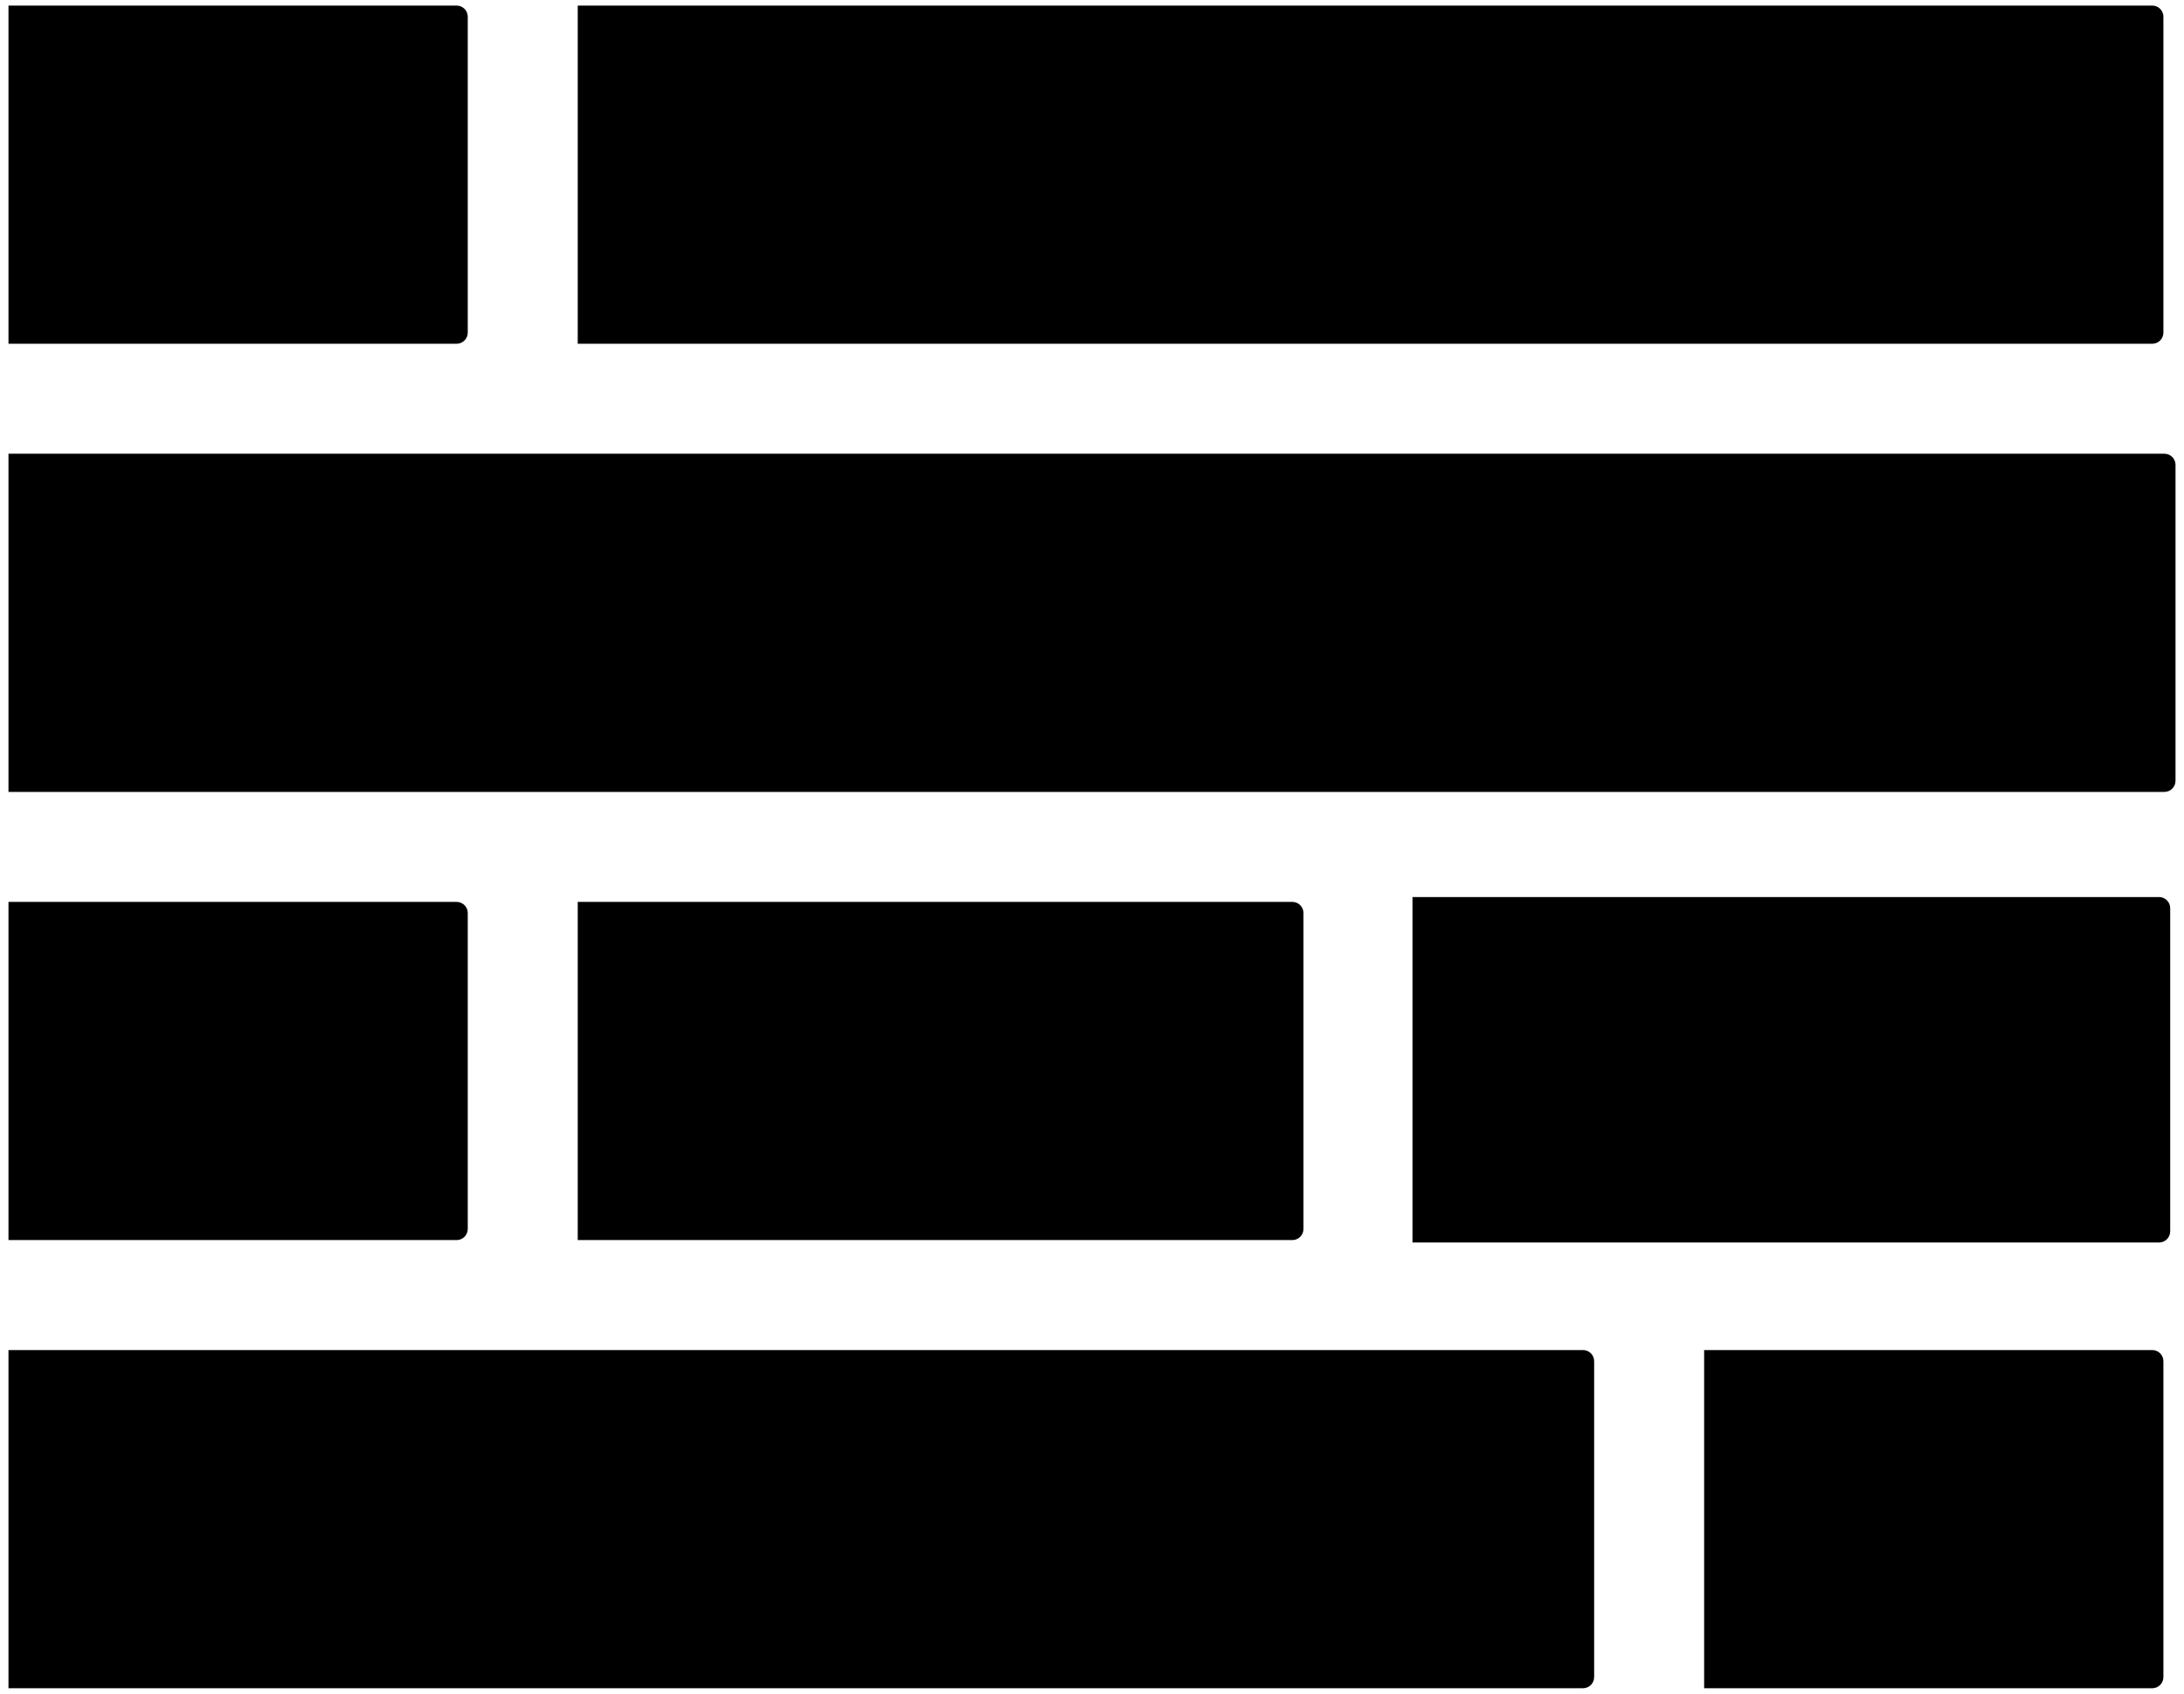
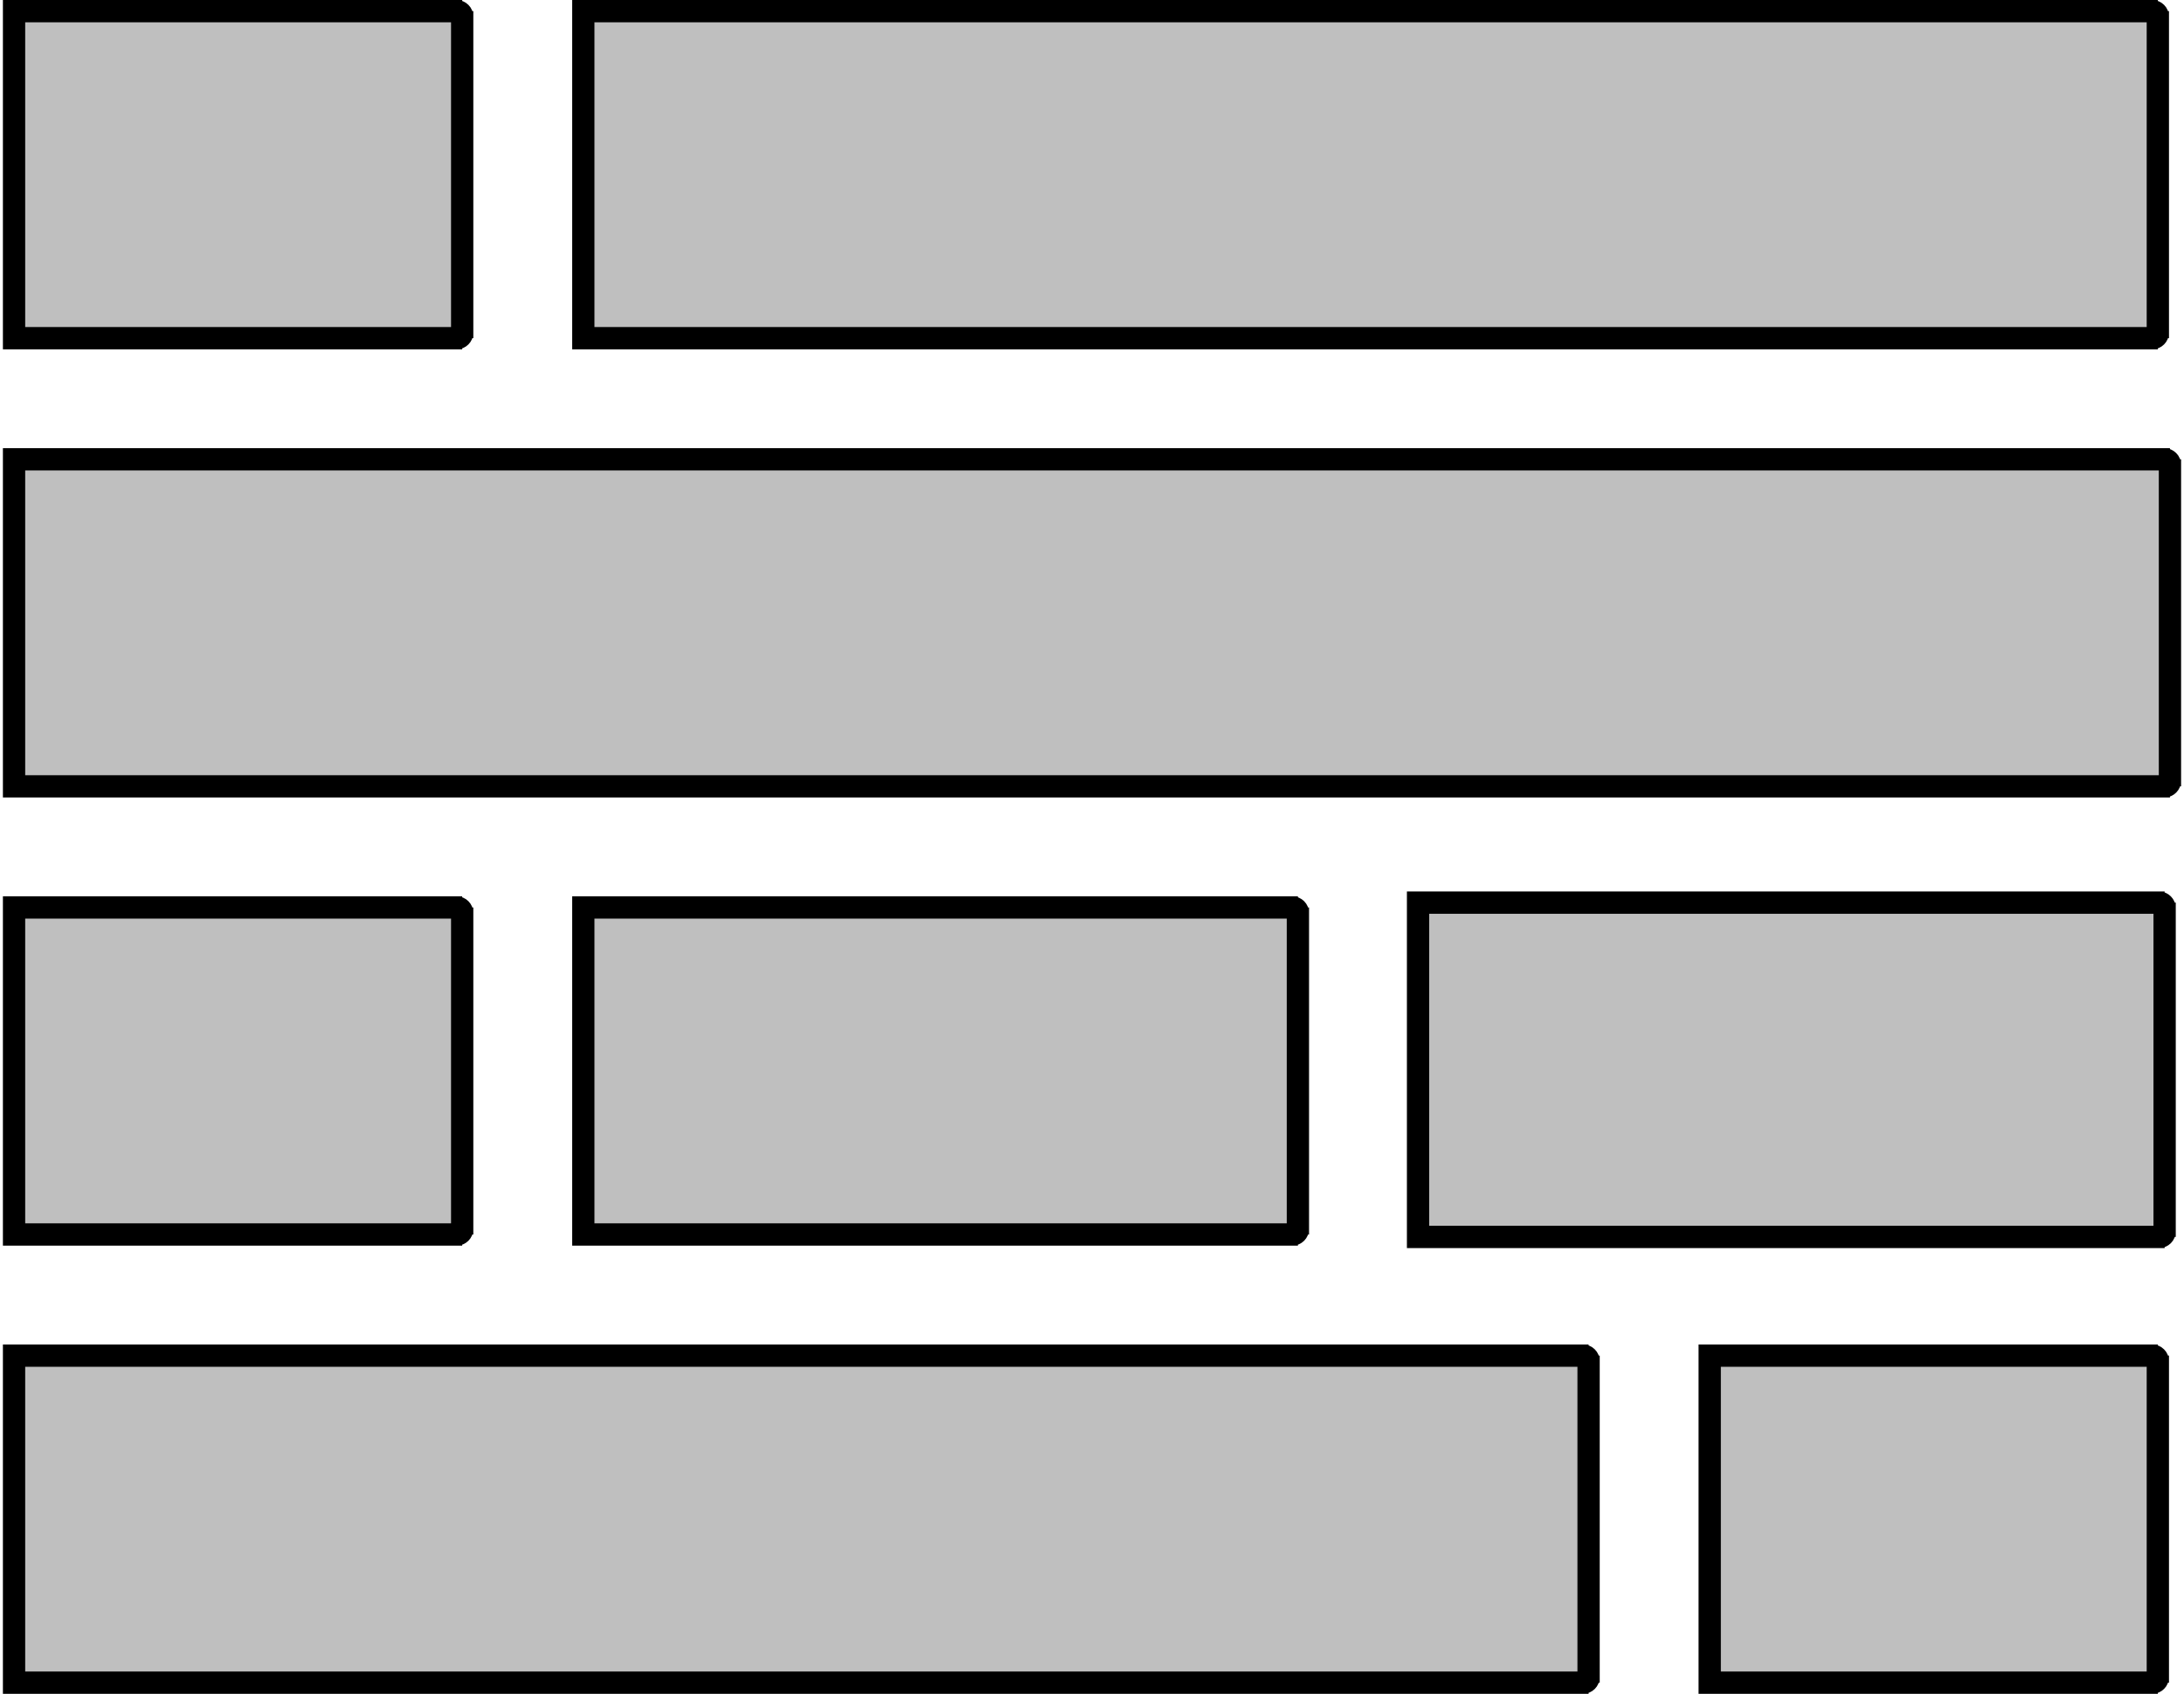
<svg xmlns="http://www.w3.org/2000/svg" viewBox="0 0 196 152" fill="none">
-   <path fill-rule="evenodd" clip-rule="evenodd" d="M193.652 1.5C193.652 1.224 193.428 1 193.152 1L52.348 1V30.348L193.152 30.348C193.428 30.348 193.652 30.124 193.652 29.848V1.5ZM41.478 1.5C41.478 1.224 41.254 1 40.978 1L1.261 1V30.348L40.978 30.348C41.254 30.348 41.478 30.124 41.478 29.848V1.5ZM193.652 122.152C193.652 121.876 193.428 121.652 193.152 121.652H153.435V151H193.152C193.428 151 193.652 150.776 193.652 150.5V122.152ZM40.978 81.435C41.254 81.435 41.478 81.659 41.478 81.935V110.283C41.478 110.559 41.254 110.783 40.978 110.783H1.261V81.435H40.978ZM116.478 81.935C116.478 81.659 116.254 81.435 115.978 81.435H52.348V110.783H115.978C116.254 110.783 116.478 110.559 116.478 110.283V81.935ZM193.761 81C194.037 81 194.261 81.224 194.261 81.5V110.5C194.261 110.776 194.037 111 193.761 111H127.261V81H193.761ZM142.065 121.652C142.341 121.652 142.565 121.876 142.565 122.152V150.5C142.565 150.776 142.341 151 142.065 151L1.261 151V121.652L142.065 121.652ZM194.739 41.717C194.739 41.441 194.515 41.217 194.239 41.217L1.261 41.217V70.565L194.239 70.565C194.515 70.565 194.739 70.341 194.739 70.065V41.717Z" fill="currentColor" />
-   <path d="M193.152 1V0.5V1ZM52.348 1V0.5H51.848V1H52.348ZM52.348 30.348H51.848V30.848H52.348V30.348ZM193.152 30.348V30.848V30.348ZM40.978 1V1.5V1ZM1.261 1L1.261 0.5L0.761 0.5V1H1.261ZM1.261 30.348H0.761V30.848H1.261L1.261 30.348ZM40.978 30.348V30.848V30.348ZM153.435 121.652V121.152H152.935V121.652H153.435ZM153.435 151H152.935V151.5H153.435V151ZM1.261 110.783H0.761V111.283H1.261V110.783ZM1.261 81.435V80.935H0.761V81.435H1.261ZM52.348 81.435V80.935H51.848V81.435H52.348ZM52.348 110.783H51.848V111.283H52.348V110.783ZM127.261 111H126.761V111.5H127.261V111ZM127.261 81V80.5H126.761V81H127.261ZM142.065 121.652V122.152V121.652ZM142.065 151V151.5V151ZM1.261 151H0.761V151.5H1.261L1.261 151ZM1.261 121.652L1.261 121.152H0.761V121.652H1.261ZM194.239 41.217V41.717V41.217ZM1.261 41.217L1.261 40.717H0.761V41.217H1.261ZM1.261 70.565H0.761V71.065H1.261L1.261 70.565ZM194.239 70.565V71.065V70.565ZM193.152 1.5V1.5H194.152C194.152 0.948 193.704 0.5 193.152 0.5V1.5ZM52.348 1.5L193.152 1.5V0.5L52.348 0.5V1.5ZM52.848 30.348V1H51.848V30.348H52.848ZM193.152 29.848L52.348 29.848V30.848L193.152 30.848V29.848ZM193.152 29.848V30.848C193.704 30.848 194.152 30.4 194.152 29.848H193.152ZM193.152 1.5V29.848H194.152V1.5H193.152ZM40.978 1.5H41.978C41.978 0.948 41.53 0.5 40.978 0.5V1.5ZM1.261 1.5L40.978 1.5V0.5L1.261 0.5L1.261 1.5ZM1.761 30.348V1H0.761V30.348H1.761ZM40.978 29.848L1.261 29.848L1.261 30.848L40.978 30.848V29.848ZM40.978 29.848V30.848C41.53 30.848 41.978 30.4 41.978 29.848H40.978ZM40.978 1.5V29.848H41.978V1.5H40.978ZM193.152 122.152H194.152C194.152 121.6 193.704 121.152 193.152 121.152V122.152ZM153.435 122.152H193.152V121.152H153.435V122.152ZM153.935 151V121.652H152.935V151H153.935ZM193.152 150.5H153.435V151.5H193.152V150.5ZM193.152 150.5V150.5V151.5C193.704 151.5 194.152 151.052 194.152 150.5H193.152ZM193.152 122.152V150.5H194.152V122.152H193.152ZM41.978 81.935C41.978 81.382 41.53 80.935 40.978 80.935V81.935H41.978ZM41.978 110.283V81.935H40.978V110.283H41.978ZM40.978 111.283C41.53 111.283 41.978 110.835 41.978 110.283H40.978V111.283ZM1.261 111.283H40.978V110.283H1.261V111.283ZM0.761 81.435V110.783H1.761V81.435H0.761ZM40.978 80.935H1.261V81.935H40.978V80.935ZM115.978 81.935H116.978C116.978 81.382 116.53 80.935 115.978 80.935V81.935ZM52.348 81.935H115.978V80.935H52.348V81.935ZM52.848 110.783V81.435H51.848V110.783H52.848ZM115.978 110.283H52.348V111.283H115.978V110.283ZM115.978 110.283V111.283C116.53 111.283 116.978 110.835 116.978 110.283H115.978ZM115.978 81.935V110.283H116.978V81.935H115.978ZM194.761 81.5C194.761 80.948 194.313 80.5 193.761 80.5V81.5H194.761ZM194.761 110.5V81.5H193.761V110.5H194.761ZM193.761 111.5C194.313 111.5 194.761 111.052 194.761 110.5H193.761V111.5ZM127.261 111.5H193.761V110.5H127.261V111.5ZM126.761 81V111H127.761V81H126.761ZM193.761 80.5H127.261V81.5H193.761V80.5ZM143.065 122.152C143.065 121.6 142.617 121.152 142.065 121.152V122.152H143.065ZM143.065 150.5V122.152H142.065V150.5H143.065ZM142.065 151.5C142.617 151.5 143.065 151.052 143.065 150.5H142.065V151.5ZM1.261 151.5L142.065 151.5V150.5L1.261 150.5L1.261 151.5ZM0.761 121.652V151H1.761V121.652H0.761ZM142.065 121.152L1.261 121.152L1.261 122.152L142.065 122.152V121.152ZM194.239 41.717H195.239C195.239 41.165 194.791 40.717 194.239 40.717V41.717ZM1.261 41.717L194.239 41.717V40.717L1.261 40.717L1.261 41.717ZM1.761 70.565V41.217H0.761V70.565H1.761ZM194.239 70.065L1.261 70.065L1.261 71.065L194.239 71.065V70.065ZM194.239 70.065V71.065C194.791 71.065 195.239 70.618 195.239 70.065H194.239ZM194.239 41.717V70.065H195.239V41.717H194.239Z" fill="currentColor" />
+   <path fill-rule="evenodd" clip-rule="evenodd" d="M193.652 1.5C193.652 1.224 193.428 1 193.152 1L52.348 1V30.348L193.152 30.348C193.428 30.348 193.652 30.124 193.652 29.848V1.5ZM41.478 1.5C41.478 1.224 41.254 1 40.978 1L1.261 1V30.348L40.978 30.348C41.254 30.348 41.478 30.124 41.478 29.848V1.5ZM193.652 122.152C193.652 121.876 193.428 121.652 193.152 121.652H153.435V151H193.152C193.428 151 193.652 150.776 193.652 150.5V122.152ZM40.978 81.435C41.254 81.435 41.478 81.659 41.478 81.935V110.283C41.478 110.559 41.254 110.783 40.978 110.783H1.261V81.435H40.978ZM116.478 81.935C116.478 81.659 116.254 81.435 115.978 81.435H52.348V110.783H115.978C116.254 110.783 116.478 110.559 116.478 110.283V81.935ZM193.761 81C194.037 81 194.261 81.224 194.261 81.5V110.5C194.261 110.776 194.037 111 193.761 111H127.261V81H193.761ZM142.065 121.652C142.341 121.652 142.565 121.876 142.565 122.152V150.5C142.565 150.776 142.341 151 142.065 151L1.261 151V121.652L142.065 121.652ZM194.739 41.717C194.739 41.441 194.515 41.217 194.239 41.217L1.261 41.217V70.565L194.239 70.565C194.515 70.565 194.739 70.341 194.739 70.065V41.717Z" fill="currentColor" fill-opacity="0.25" stroke="currentColor" />
+   <path d="M193.152 1V0.5V1ZM52.348 1V0.5H51.848V1H52.348ZM52.348 30.348H51.848V30.848H52.348V30.348ZM193.152 30.348V30.848V30.348ZM40.978 1V1.5V1ZM1.261 1L1.261 0.5L0.761 0.5V1H1.261ZM1.261 30.348H0.761V30.848H1.261L1.261 30.348ZM40.978 30.348V30.848V30.348ZM153.435 121.652V121.152H152.935V121.652H153.435ZM153.435 151H152.935V151.5H153.435V151ZM1.261 110.783H0.761V111.283H1.261V110.783ZM1.261 81.435V80.935H0.761V81.435H1.261ZM52.348 81.435V80.935H51.848V81.435H52.348ZM52.348 110.783H51.848V111.283H52.348V110.783ZM127.261 111H126.761V111.5H127.261V111ZM127.261 81V80.5H126.761V81H127.261ZM142.065 121.652V122.152V121.652ZM142.065 151V151.5V151ZM1.261 151H0.761V151.5H1.261L1.261 151ZM1.261 121.652L1.261 121.152H0.761V121.652H1.261ZM194.239 41.217V41.717V41.217ZM1.261 41.217L1.261 40.717H0.761V41.217H1.261ZM1.261 70.565H0.761V71.065H1.261L1.261 70.565ZM194.239 70.565V71.065V70.565ZM193.152 1.5V1.5H194.152C194.152 0.948 193.704 0.5 193.152 0.5V1.5ZM52.348 1.5L193.152 1.5V0.5L52.348 0.5V1.5ZM52.848 30.348V1H51.848V30.348H52.848ZM193.152 29.848L52.348 29.848V30.848L193.152 30.848V29.848ZM193.152 29.848V30.848C193.704 30.848 194.152 30.4 194.152 29.848H193.152ZM193.152 1.5V29.848H194.152V1.5H193.152ZM40.978 1.5H41.978C41.978 0.948 41.53 0.5 40.978 0.5V1.5ZM1.261 1.5L40.978 1.5V0.5L1.261 0.5L1.261 1.5ZM1.761 30.348V1H0.761V30.348H1.761ZM40.978 29.848L1.261 29.848L1.261 30.848L40.978 30.848V29.848ZM40.978 29.848V30.848C41.53 30.848 41.978 30.4 41.978 29.848H40.978ZM40.978 1.5V29.848H41.978V1.5H40.978ZM193.152 122.152H194.152C194.152 121.6 193.704 121.152 193.152 121.152V122.152ZM153.435 122.152H193.152V121.152H153.435V122.152ZM153.935 151V121.652H152.935V151H153.935ZM193.152 150.5H153.435V151.5H193.152V150.5ZM193.152 150.5V150.5V151.5C193.704 151.5 194.152 151.052 194.152 150.5H193.152ZM193.152 122.152V150.5H194.152V122.152H193.152ZM41.978 81.935C41.978 81.382 41.53 80.935 40.978 80.935V81.935H41.978ZM41.978 110.283V81.935H40.978V110.283H41.978ZM40.978 111.283C41.53 111.283 41.978 110.835 41.978 110.283H40.978V111.283ZM1.261 111.283H40.978V110.283H1.261V111.283ZM0.761 81.435V110.783H1.761V81.435H0.761ZM40.978 80.935H1.261V81.935H40.978V80.935ZM115.978 81.935H116.978C116.978 81.382 116.53 80.935 115.978 80.935V81.935ZM52.348 81.935H115.978V80.935H52.348V81.935ZM52.848 110.783V81.435H51.848V110.783H52.848ZM115.978 110.283H52.348V111.283H115.978V110.283ZM115.978 110.283V111.283C116.53 111.283 116.978 110.835 116.978 110.283H115.978ZM115.978 81.935V110.283H116.978V81.935H115.978ZM194.761 81.5C194.761 80.948 194.313 80.5 193.761 80.5V81.5H194.761ZM194.761 110.5V81.5H193.761V110.5H194.761ZM193.761 111.5C194.313 111.5 194.761 111.052 194.761 110.5H193.761V111.5ZM127.261 111.5H193.761V110.5H127.261V111.5ZM126.761 81V111H127.761V81H126.761ZM193.761 80.5H127.261V81.5H193.761V80.5ZM143.065 122.152C143.065 121.6 142.617 121.152 142.065 121.152V122.152H143.065ZM143.065 150.5V122.152H142.065V150.5H143.065ZM142.065 151.5C142.617 151.5 143.065 151.052 143.065 150.5H142.065V151.5ZM1.261 151.5L142.065 151.5V150.5L1.261 150.5L1.261 151.5ZM0.761 121.652V151H1.761V121.652H0.761ZM142.065 121.152L1.261 121.152L1.261 122.152L142.065 122.152V121.152ZM194.239 41.717H195.239C195.239 41.165 194.791 40.717 194.239 40.717V41.717ZM1.261 41.717L194.239 41.717V40.717L1.261 40.717L1.261 41.717ZM1.761 70.565V41.217H0.761V70.565H1.761ZM194.239 70.065L1.261 70.065L1.261 71.065L194.239 71.065V70.065ZM194.239 70.065V71.065C194.791 71.065 195.239 70.618 195.239 70.065H194.239ZM194.239 41.717V70.065H195.239V41.717H194.239Z" fill="currentColor" fill-opacity="0.25" stroke="currentColor" />
</svg>
